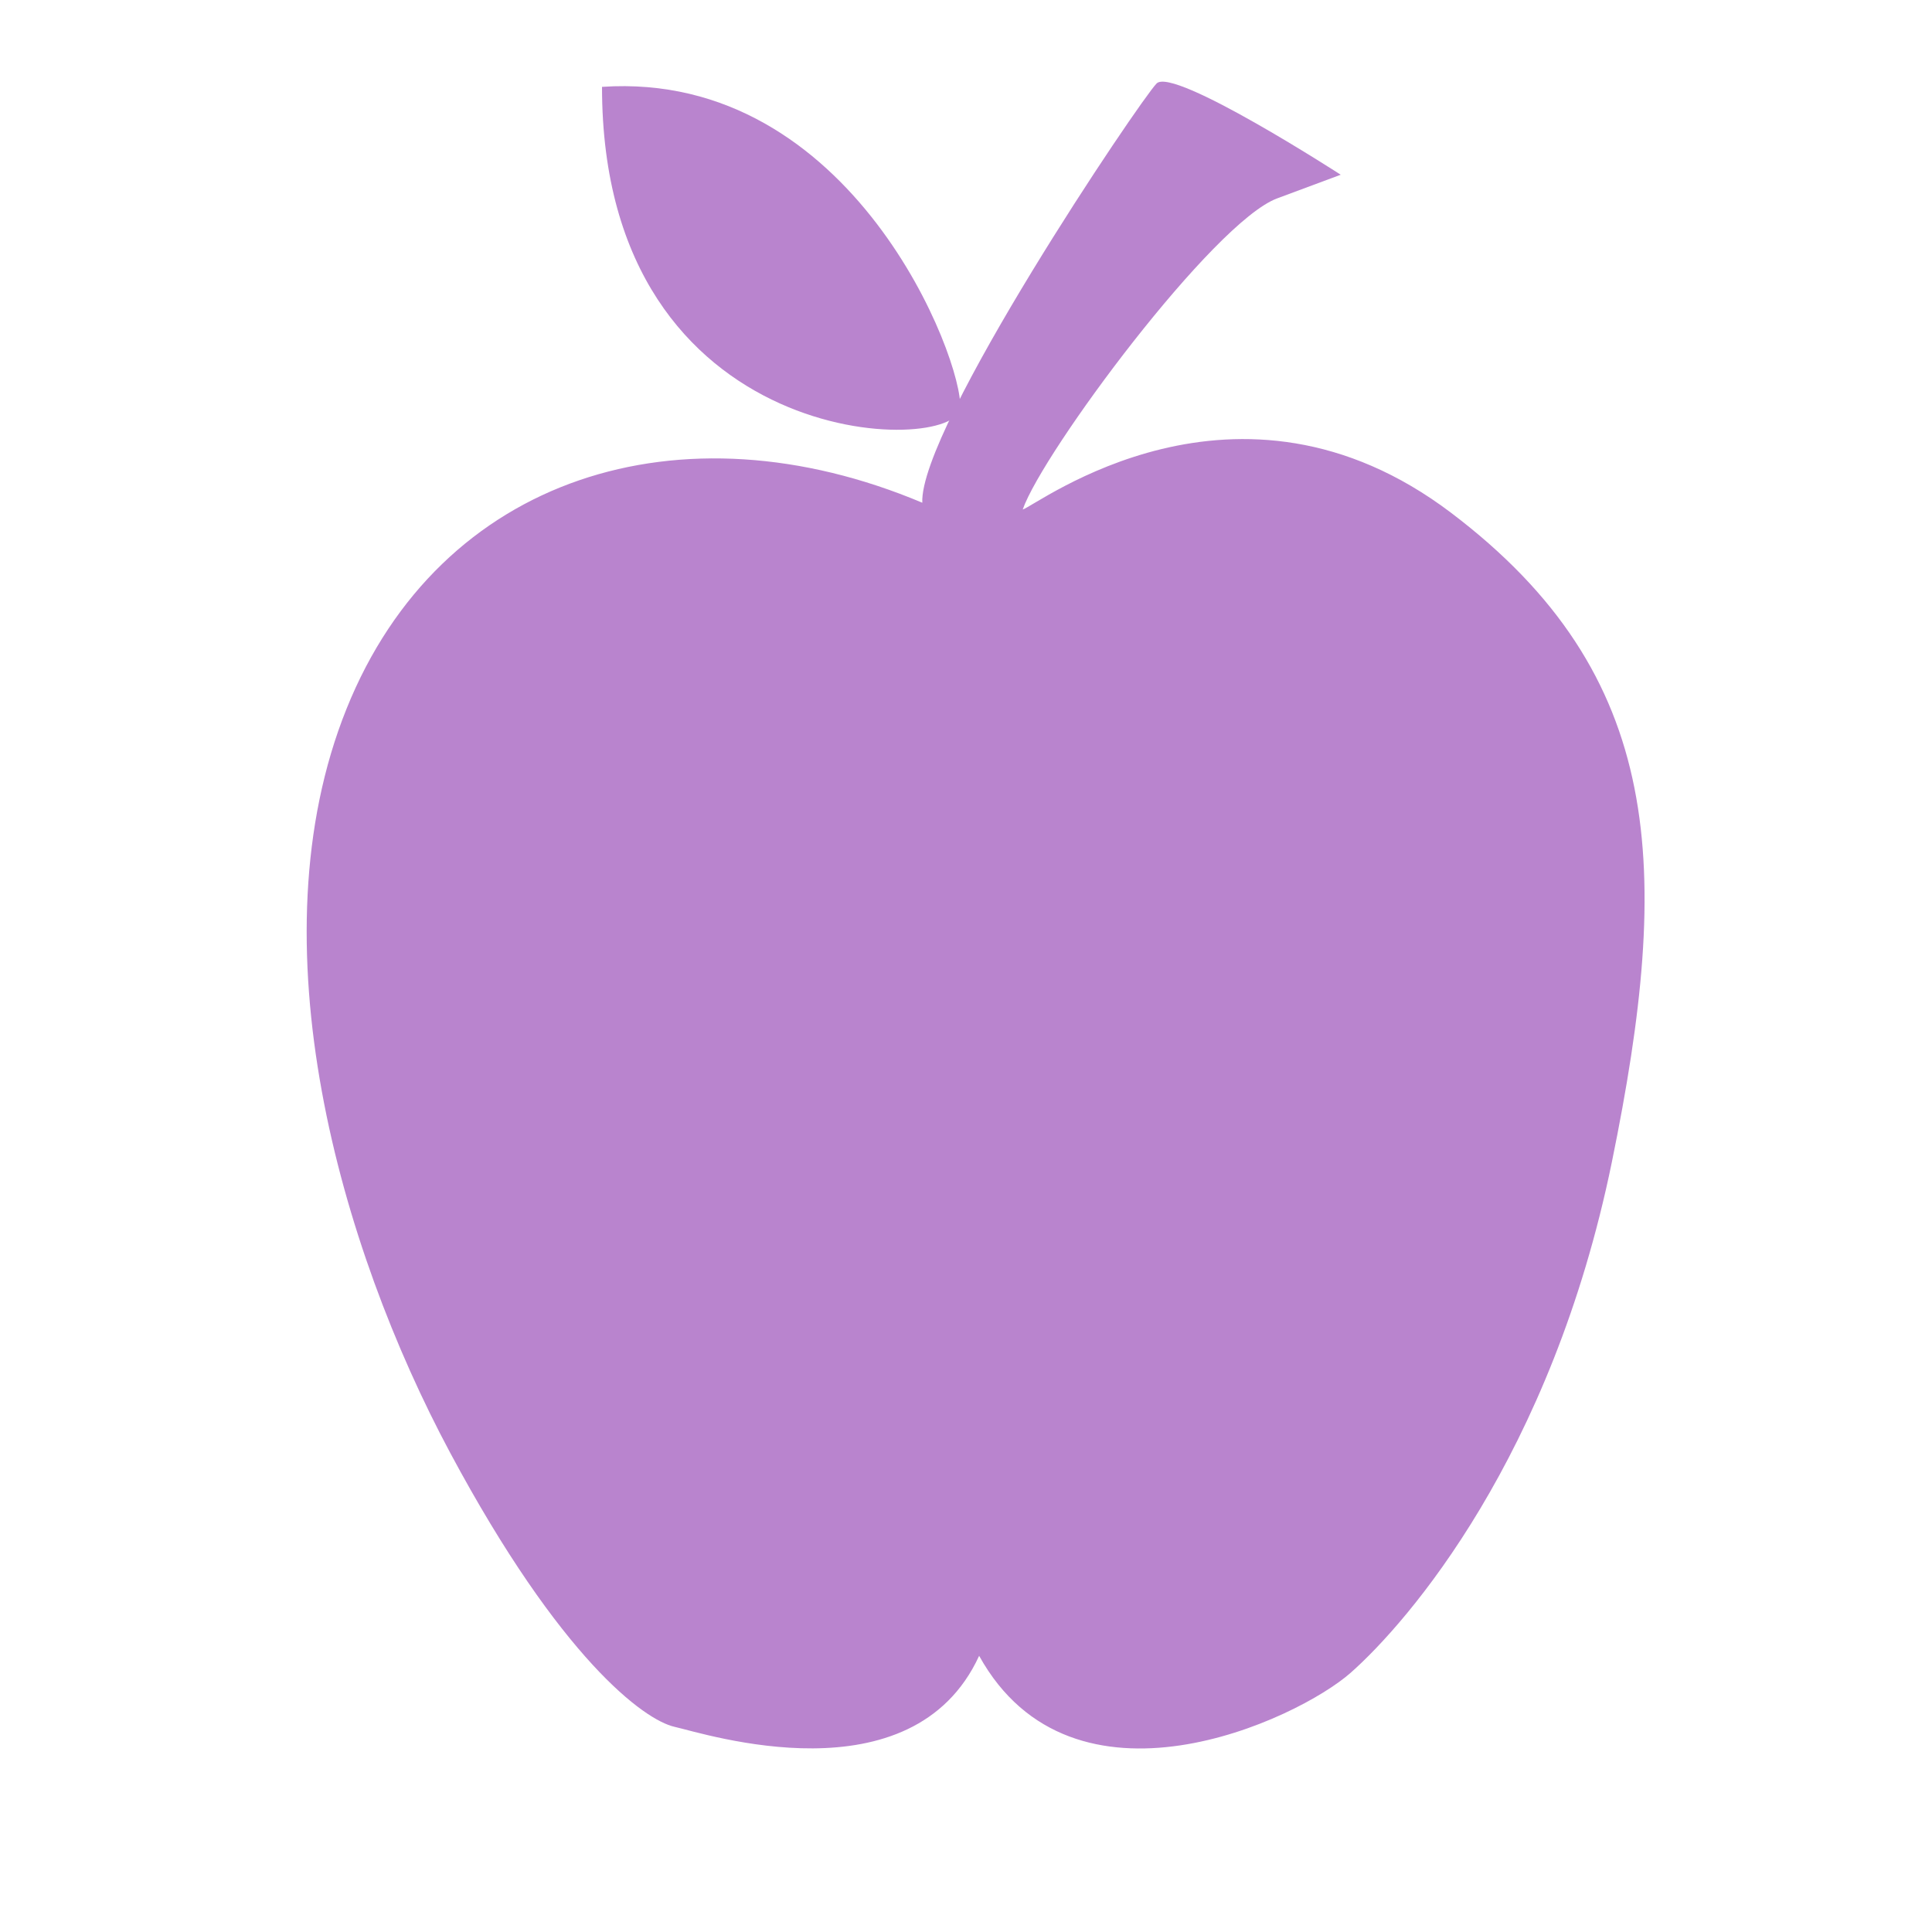
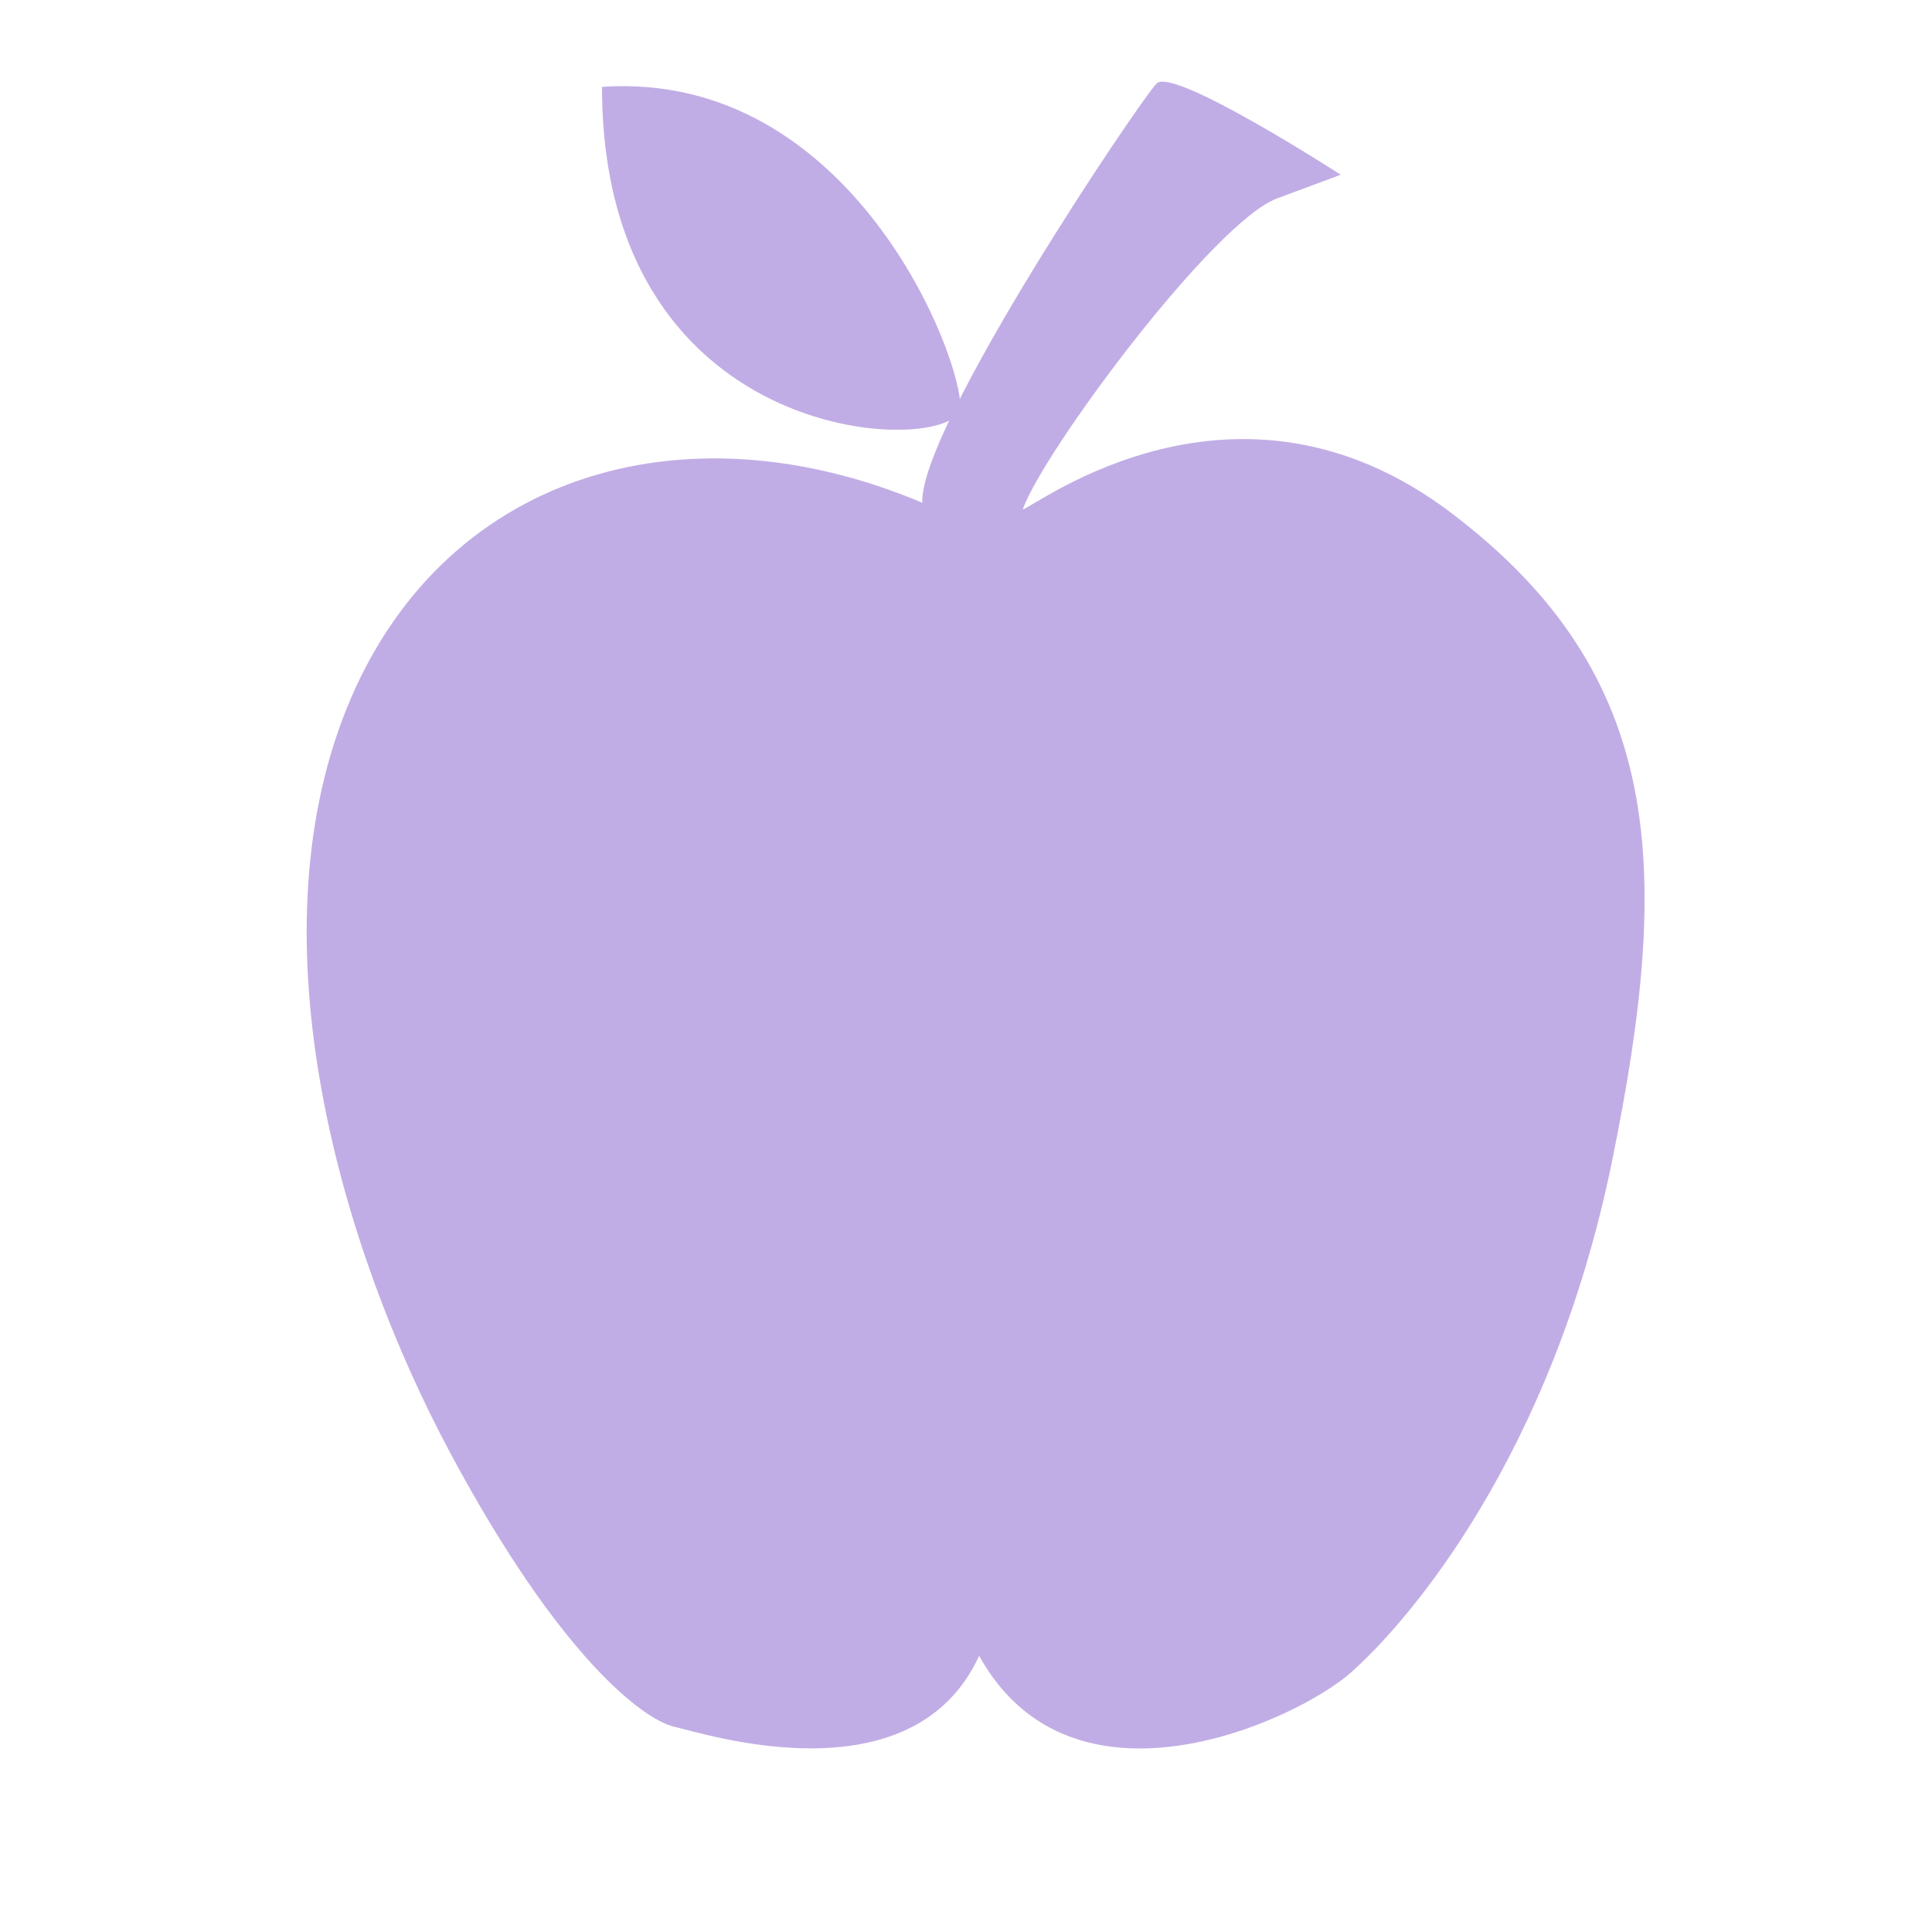
<svg xmlns="http://www.w3.org/2000/svg" width="45" height="45" id="svg3754" version="1.1">
  <defs id="defs3756" />
  <g id="layer1" transform="translate(0,-1007.362)">
-     <path style="fill:#b984ce;fill-opacity:1;stroke:none" d="m 21.481,1019.071 c -5.614,-2.363 -11.228,-0.63 -13.411,4.804 -2.183,5.435 -0.156,12.523 2.417,17.328 2.573,4.804 4.522,6.222 5.224,6.38 0.702,0.157 5.536,1.733 7.095,-1.654 2.183,3.938 7.407,1.496 8.655,0.394 1.338,-1.183 4.678,-5.041 6.082,-11.893 1.403,-6.852 1.248,-11.342 -3.742,-15.122 -4.99,-3.781 -9.668,-0.158 -9.98,-0.079 0.468,-1.339 4.444,-6.695 5.926,-7.246 1.481,-0.551 1.481,-0.551 1.481,-0.551 0,0 -3.898,-2.52 -4.288,-2.126 -0.39,0.394 -5.536,8.034 -5.458,9.766 z" id="path4024" />
-     <path style="fill:#b984ce;fill-opacity:1;stroke:none" d="m 14.022,1009.385 c 5.848,-0.394 8.421,6.38 8.343,7.482 -0.078,1.103 -8.343,1.103 -8.343,-7.482 z" id="path4026" />
+     <path style="fill:#c1ade5;fill-opacity:1;stroke:none" d="m 21.481,1019.071 c -5.614,-2.363 -11.228,-0.63 -13.411,4.804 -2.183,5.435 -0.156,12.523 2.417,17.328 2.573,4.804 4.522,6.222 5.224,6.38 0.702,0.157 5.536,1.733 7.095,-1.654 2.183,3.938 7.407,1.496 8.655,0.394 1.338,-1.183 4.678,-5.041 6.082,-11.893 1.403,-6.852 1.248,-11.342 -3.742,-15.122 -4.99,-3.781 -9.668,-0.158 -9.98,-0.079 0.468,-1.339 4.444,-6.695 5.926,-7.246 1.481,-0.551 1.481,-0.551 1.481,-0.551 0,0 -3.898,-2.52 -4.288,-2.126 -0.39,0.394 -5.536,8.034 -5.458,9.766 z" id="path4024" />
+     <path style="fill:#c1ade5;fill-opacity:1;stroke:none" d="m 14.022,1009.385 c 5.848,-0.394 8.421,6.38 8.343,7.482 -0.078,1.103 -8.343,1.103 -8.343,-7.482 z" id="path4026" />
  </g>
</svg>
